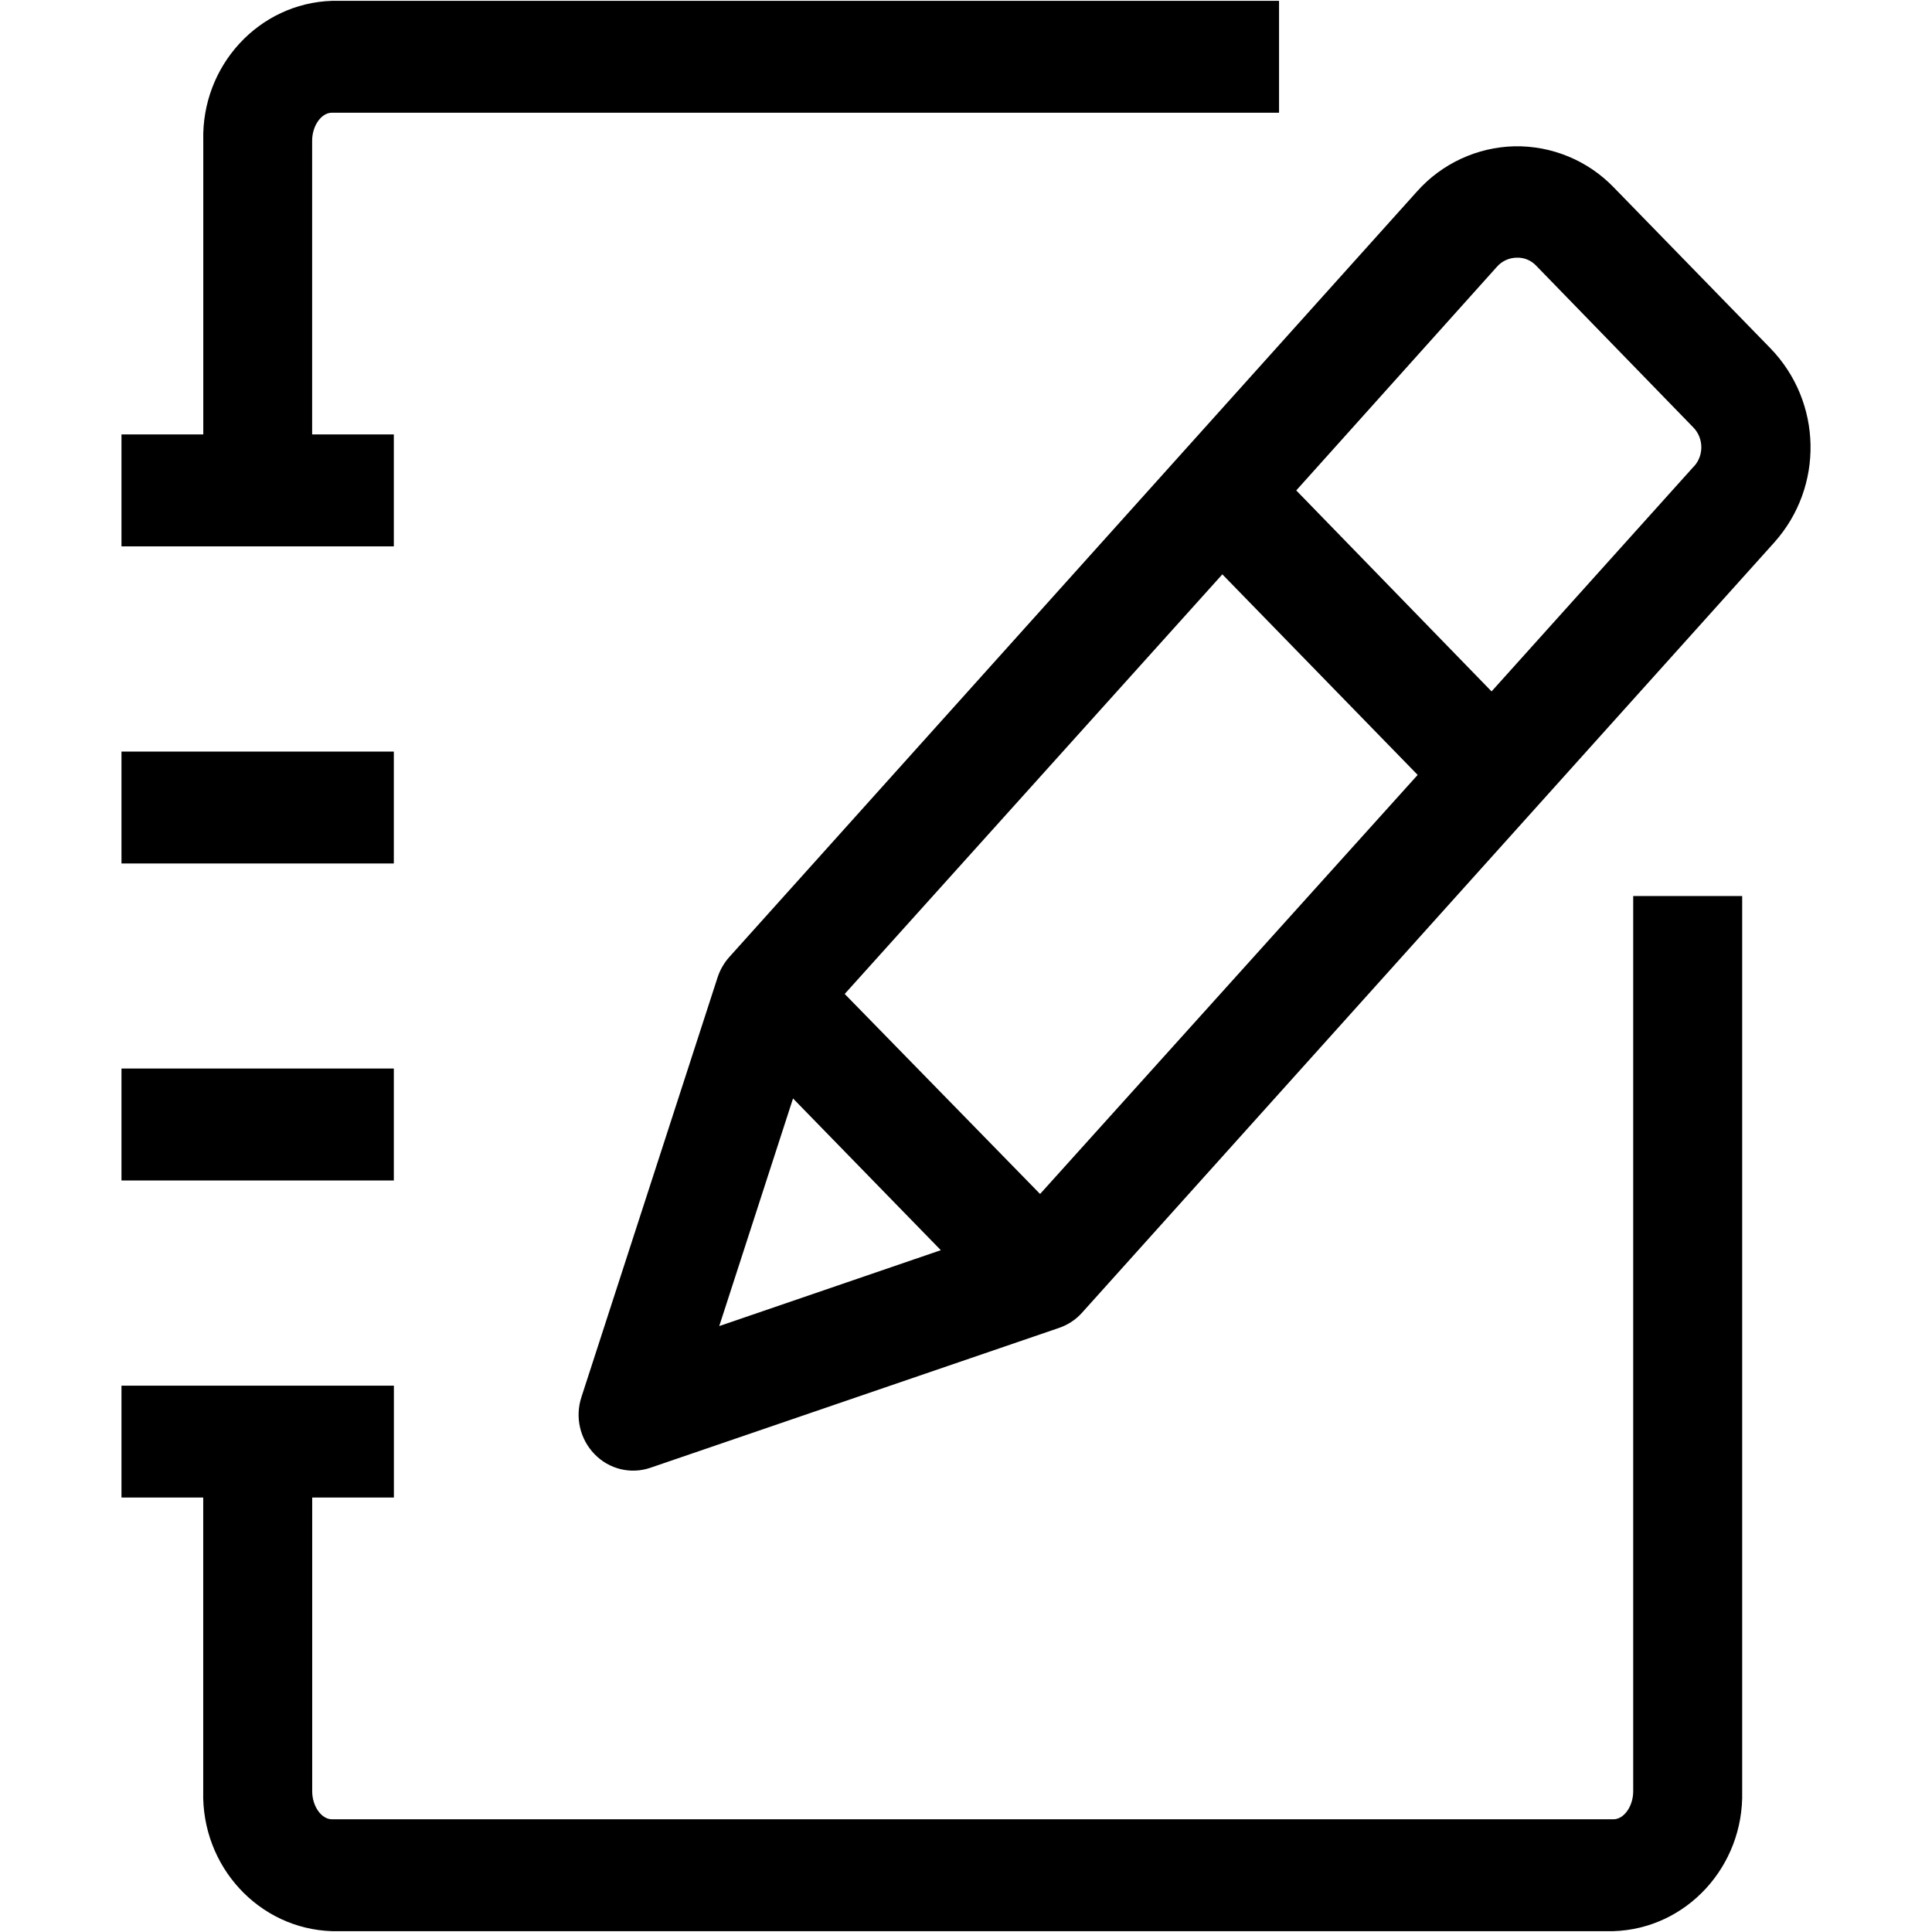
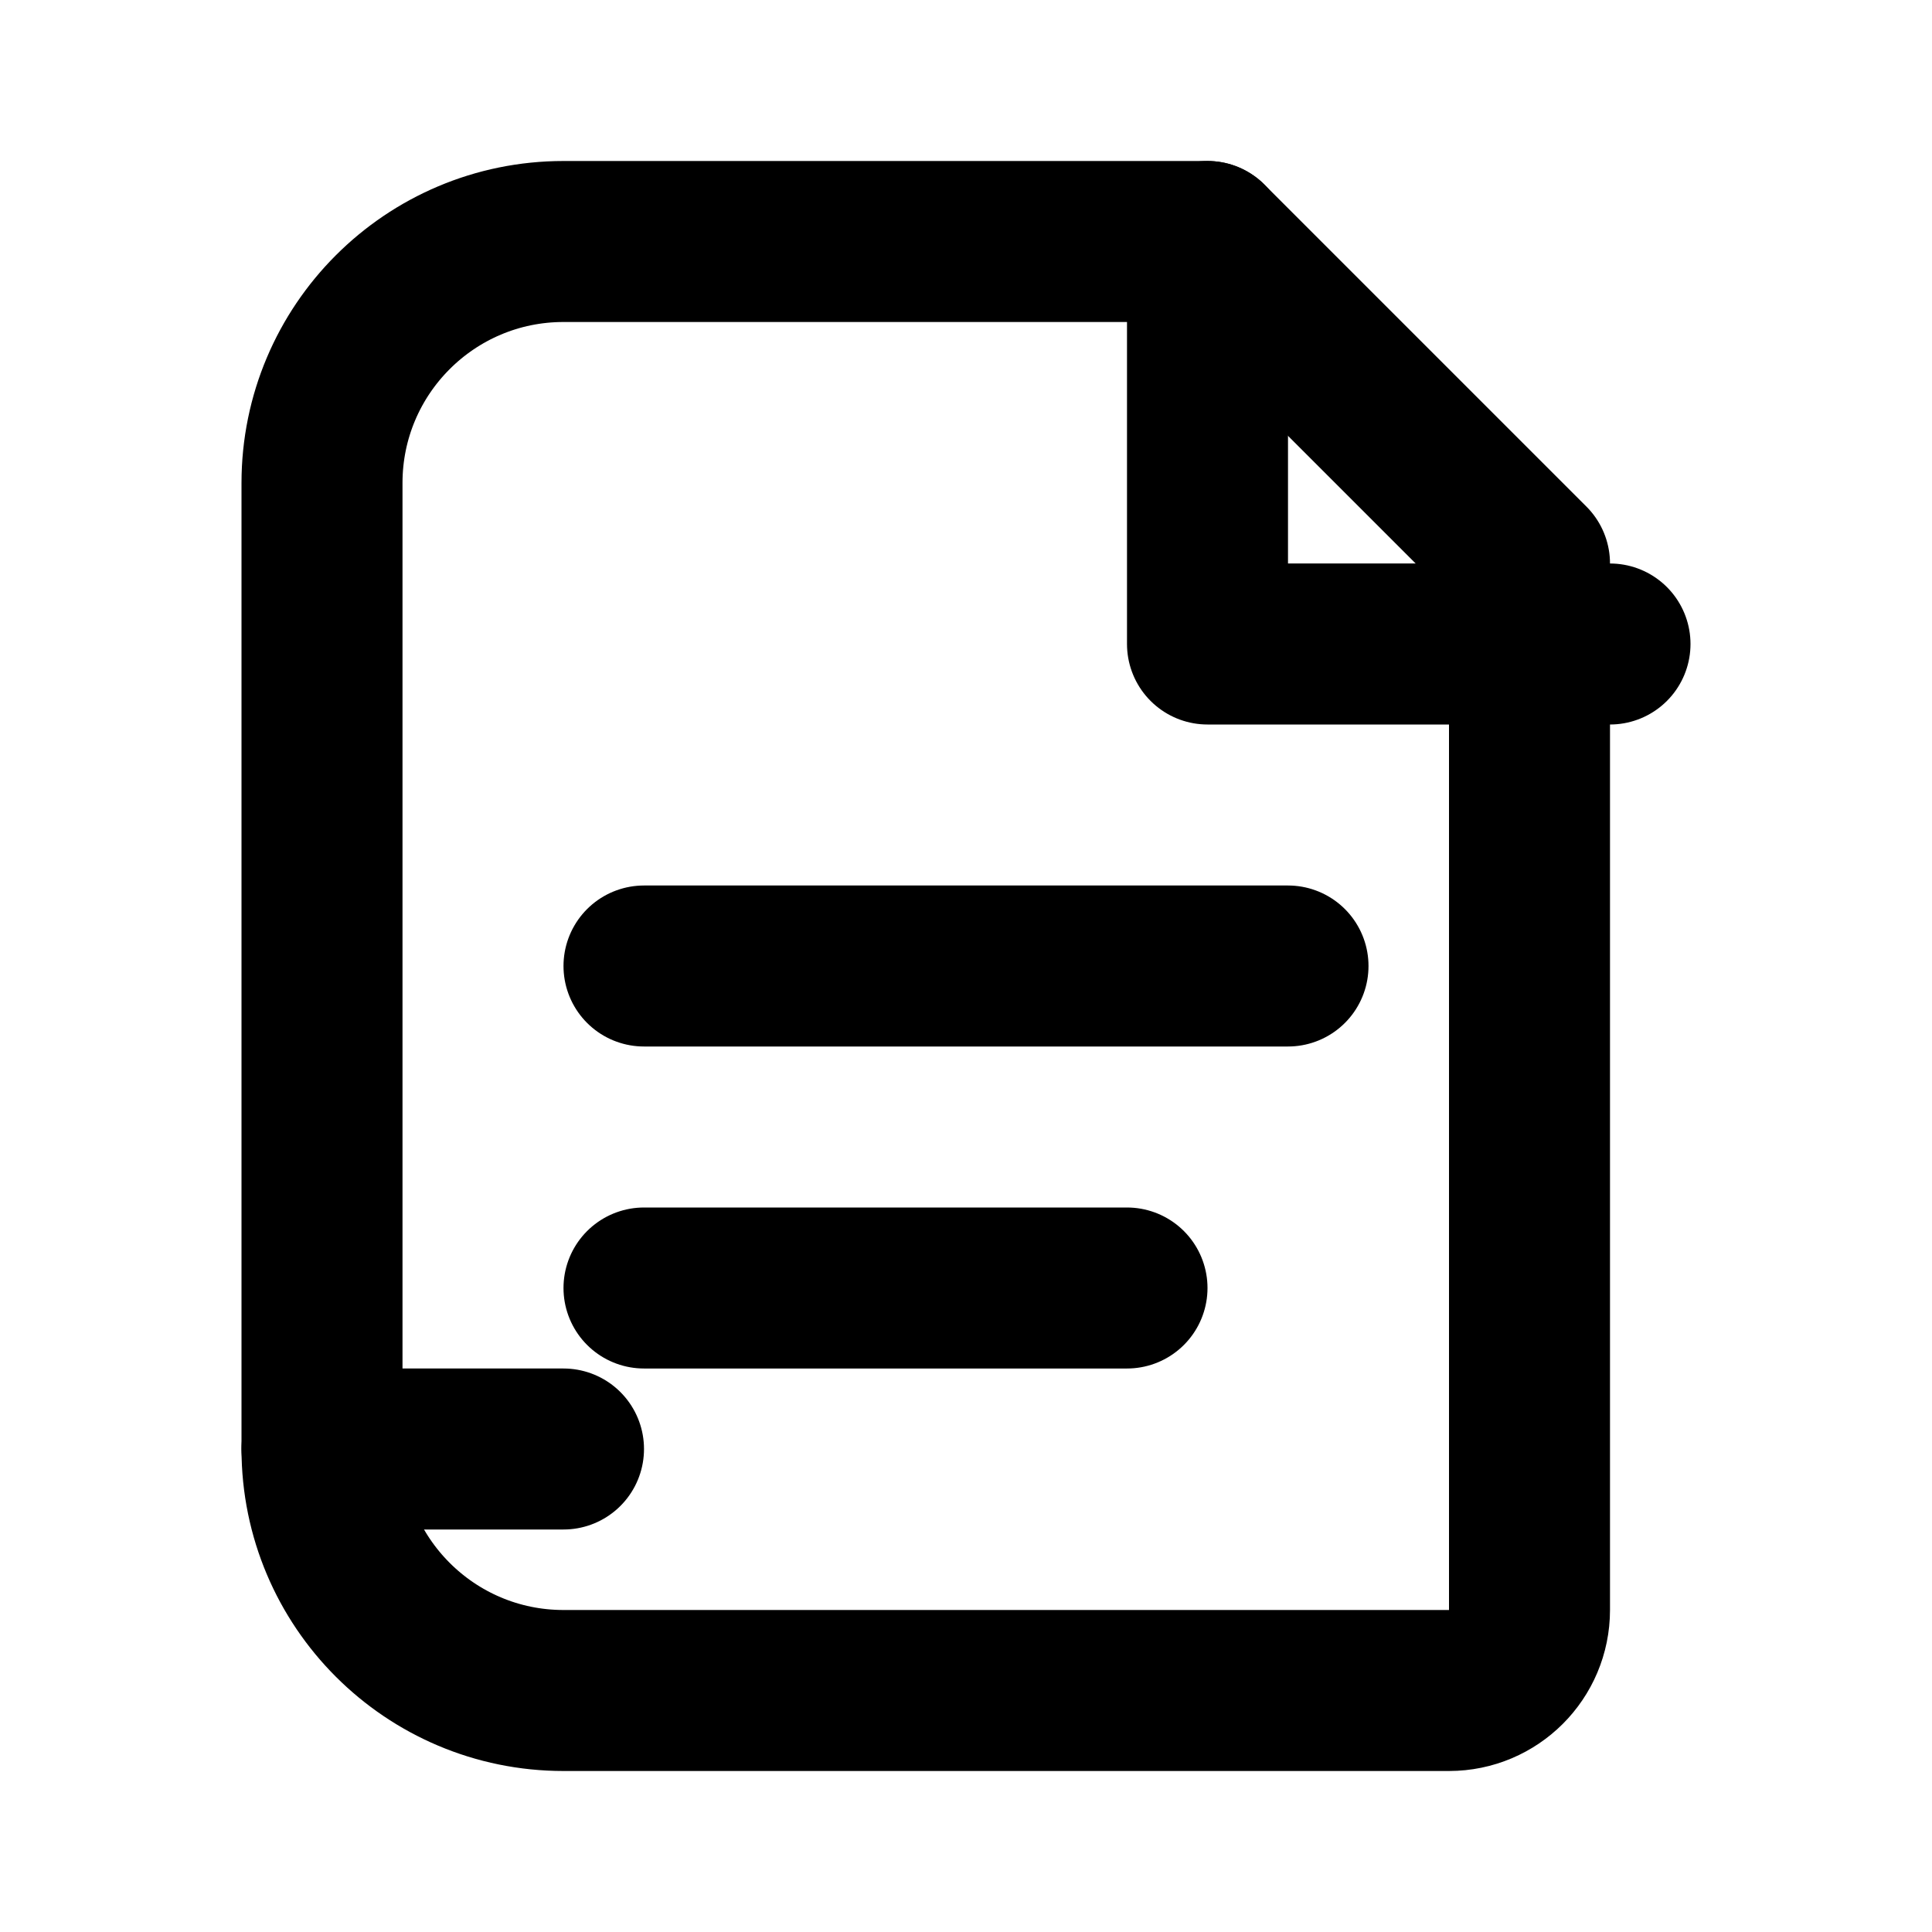
- <svg xmlns="http://www.w3.org/2000/svg" t="1566035943711" class="icon" viewBox="0 0 1024 1024" version="1.1" p-id="4805" width="200" height="200">
-   <defs>
-     <style type="text/css" />
-   </defs>
-   <path d="M208.736 566.336H64.384v59.328h144.352v-59.328z m0-336.096H165.44V74.592c0-7.968 4.896-14.848 10.464-14.848h502.016V0.448H175.936c-38.72 1.248-69.248 34.368-68.192 74.144v155.648H64.384V289.6h144.352V230.24z m0 168.096H64.384v59.328h144.352v-59.328z m714.656 76.576h-57.76v474.496c0 7.936-4.896 14.848-10.464 14.848H175.936c-5.568 0-10.464-6.912-10.464-14.848v-155.68h43.296v-59.296H64.384v59.296h43.328v155.68c-1.024 39.776 29.472 72.896 68.192 74.144h679.232c38.72-1.184 69.248-34.368 68.256-74.144V474.912z m14.944-290.336l-83.072-85.312a71.264 71.264 0 0 0-52.544-21.728 71.52 71.52 0 0 0-51.616 23.872L386.528 507.264a30.496 30.496 0 0 0-6.176 10.72L308.16 740.512a30.016 30.016 0 0 0 6.976 30.24c7.712 7.968 19.2 10.752 29.568 7.2l216.544-74.112a28.736 28.736 0 0 0 12.128-7.936L940.448 287.456a75.552 75.552 0 0 0-2.112-102.88z m-557.12 518.272l39.104-120.64 78.336 80.416-117.44 40.224z m170.048-70.016l-103.552-106.016 200.16-222.4 103.52 106.304-200.128 222.112zM897.952 247.072l-0.256 0.224-107.136 119.168-103.52-106.528 106.432-118.624a14.144 14.144 0 0 1 10.304-4.736 13.44 13.44 0 0 1 10.464 4.288l83.264 85.696c5.472 5.6 5.664 14.72 0.448 20.512z" p-id="4806" />
+ <svg xmlns="http://www.w3.org/2000/svg" viewBox="0 0 24 24" fill="none" stroke="currentColor" stroke-width="2" stroke-linecap="round" stroke-linejoin="round">
+   <path d="M7 3h8l4 4v13a1 1 0 0 1-1 1H7a3 3 0 0 1-3-3V6a3 3 0 0 1 3-3Z" />
+   <path d="M15 3v5h5" />
+   <path d="M8 12h8" />
+   <path d="M8 16h6" />
+   <path d="M4 18h3" />
</svg>
